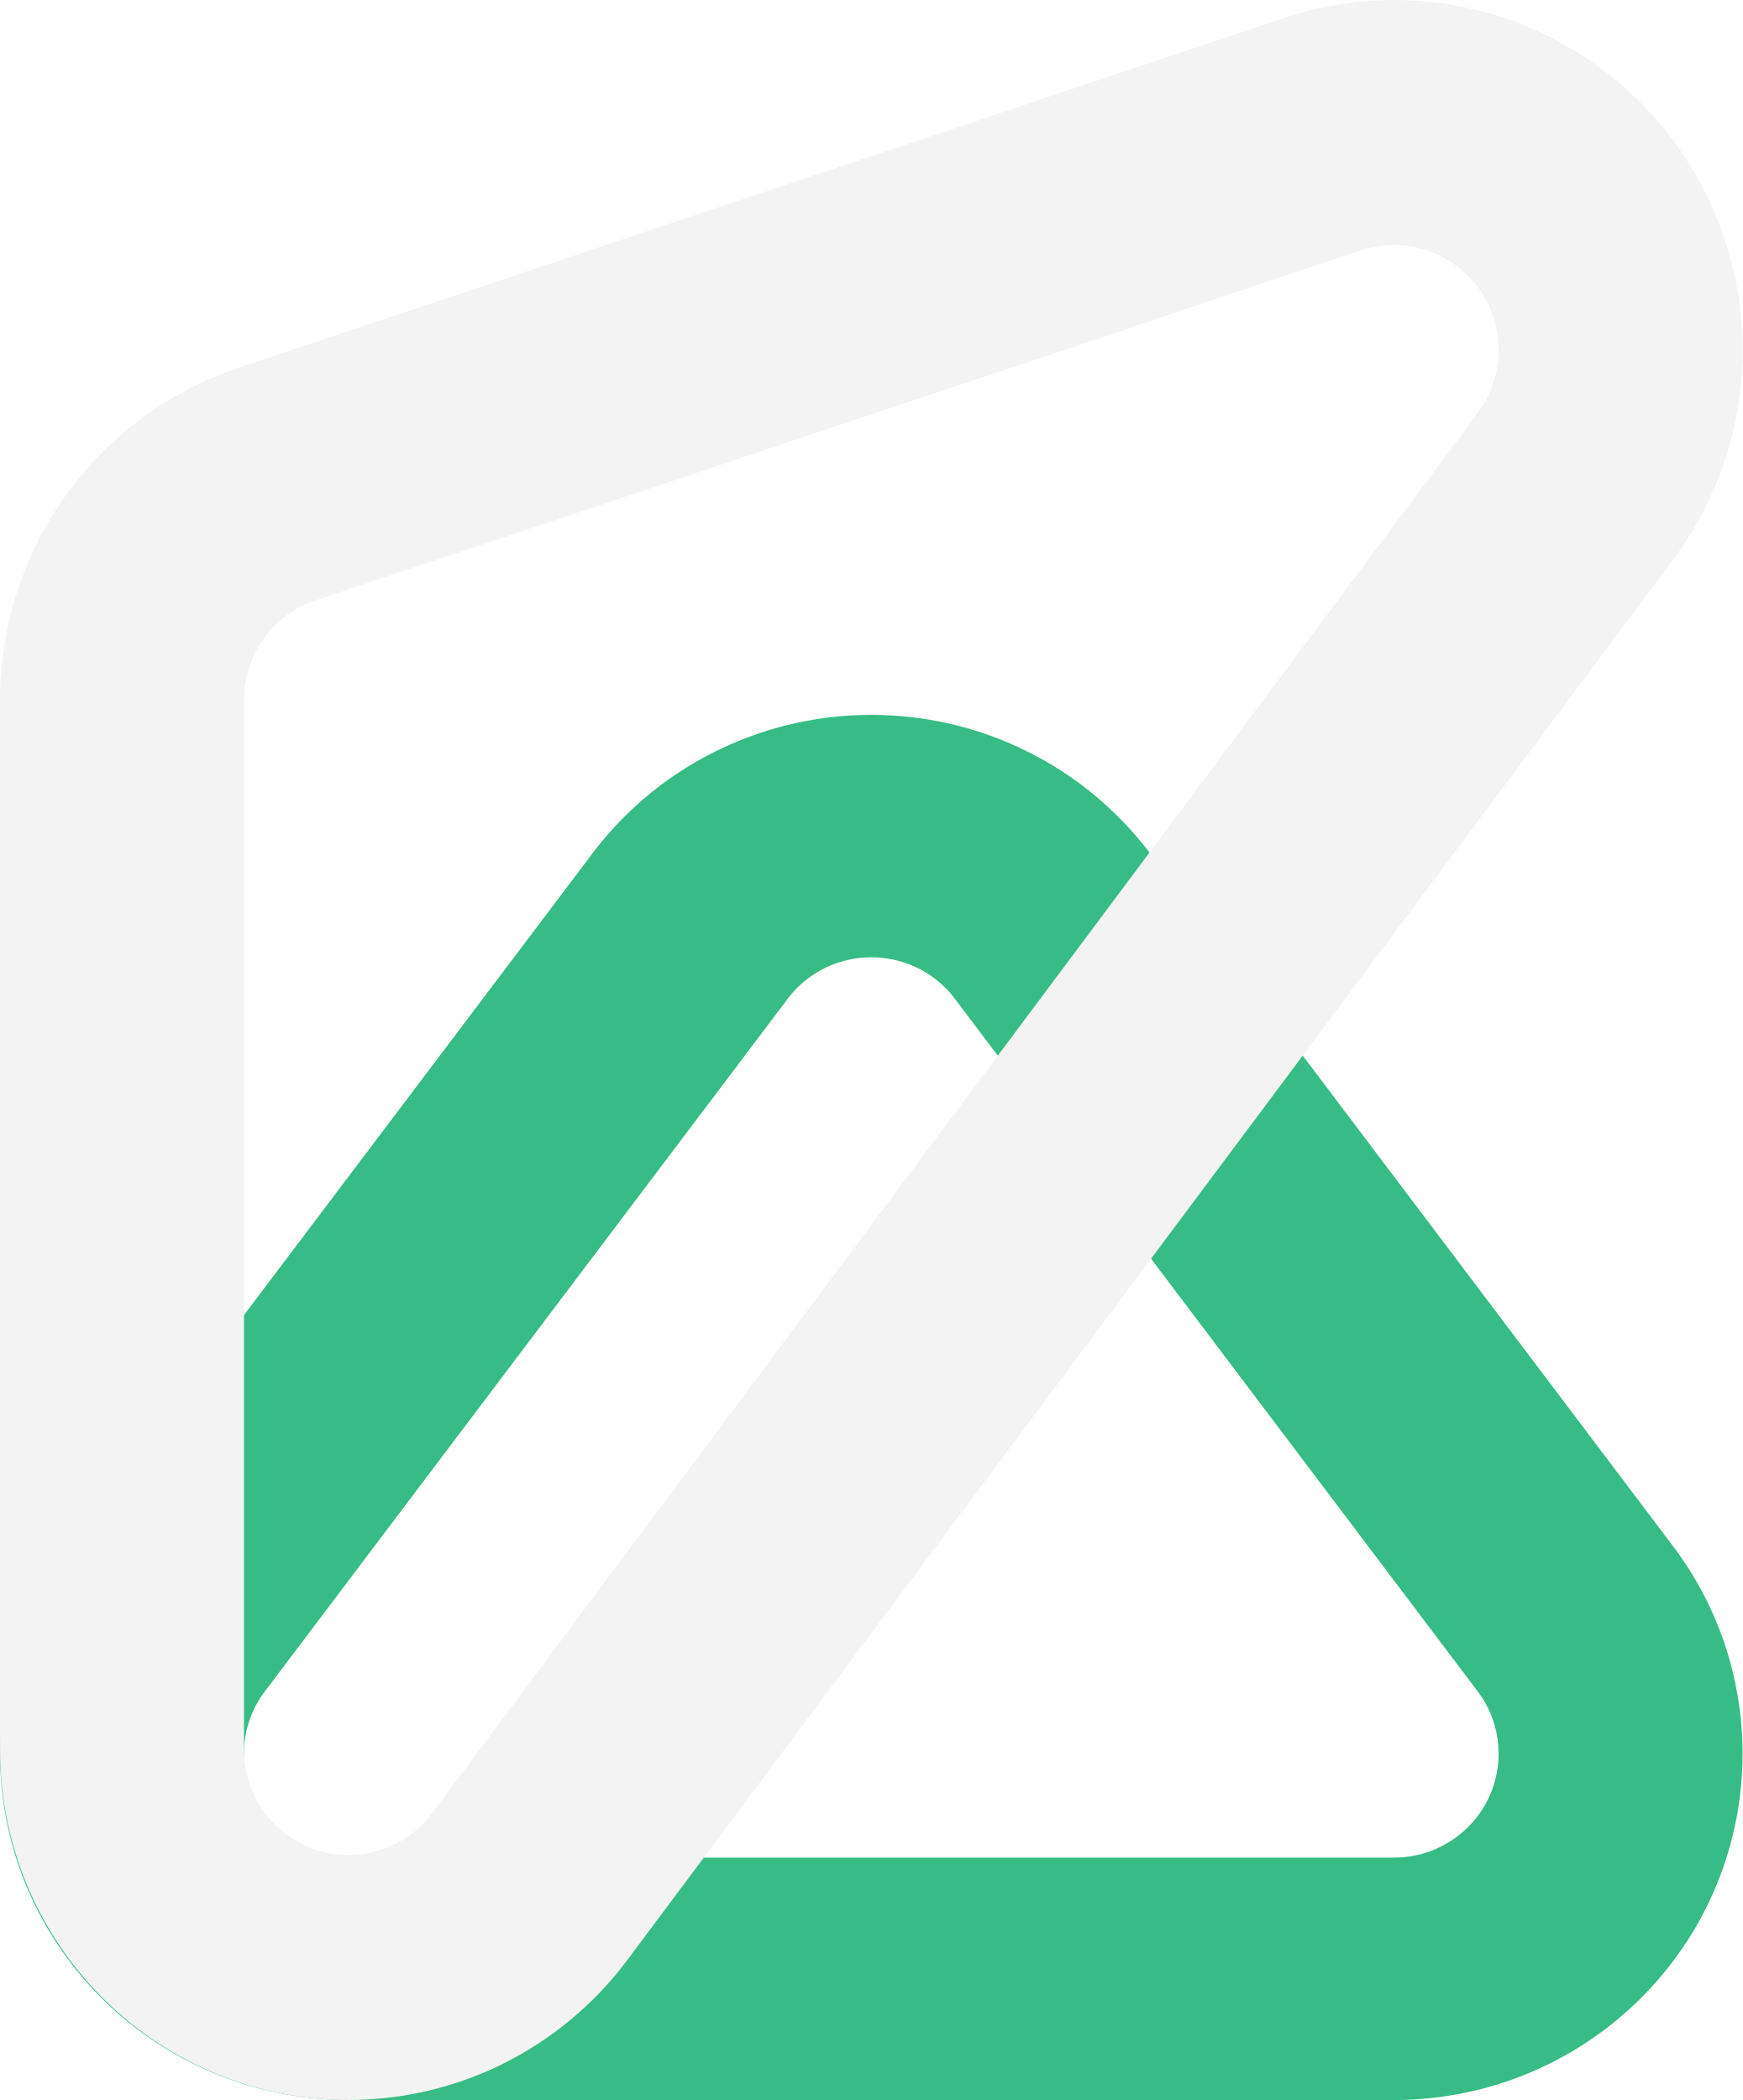
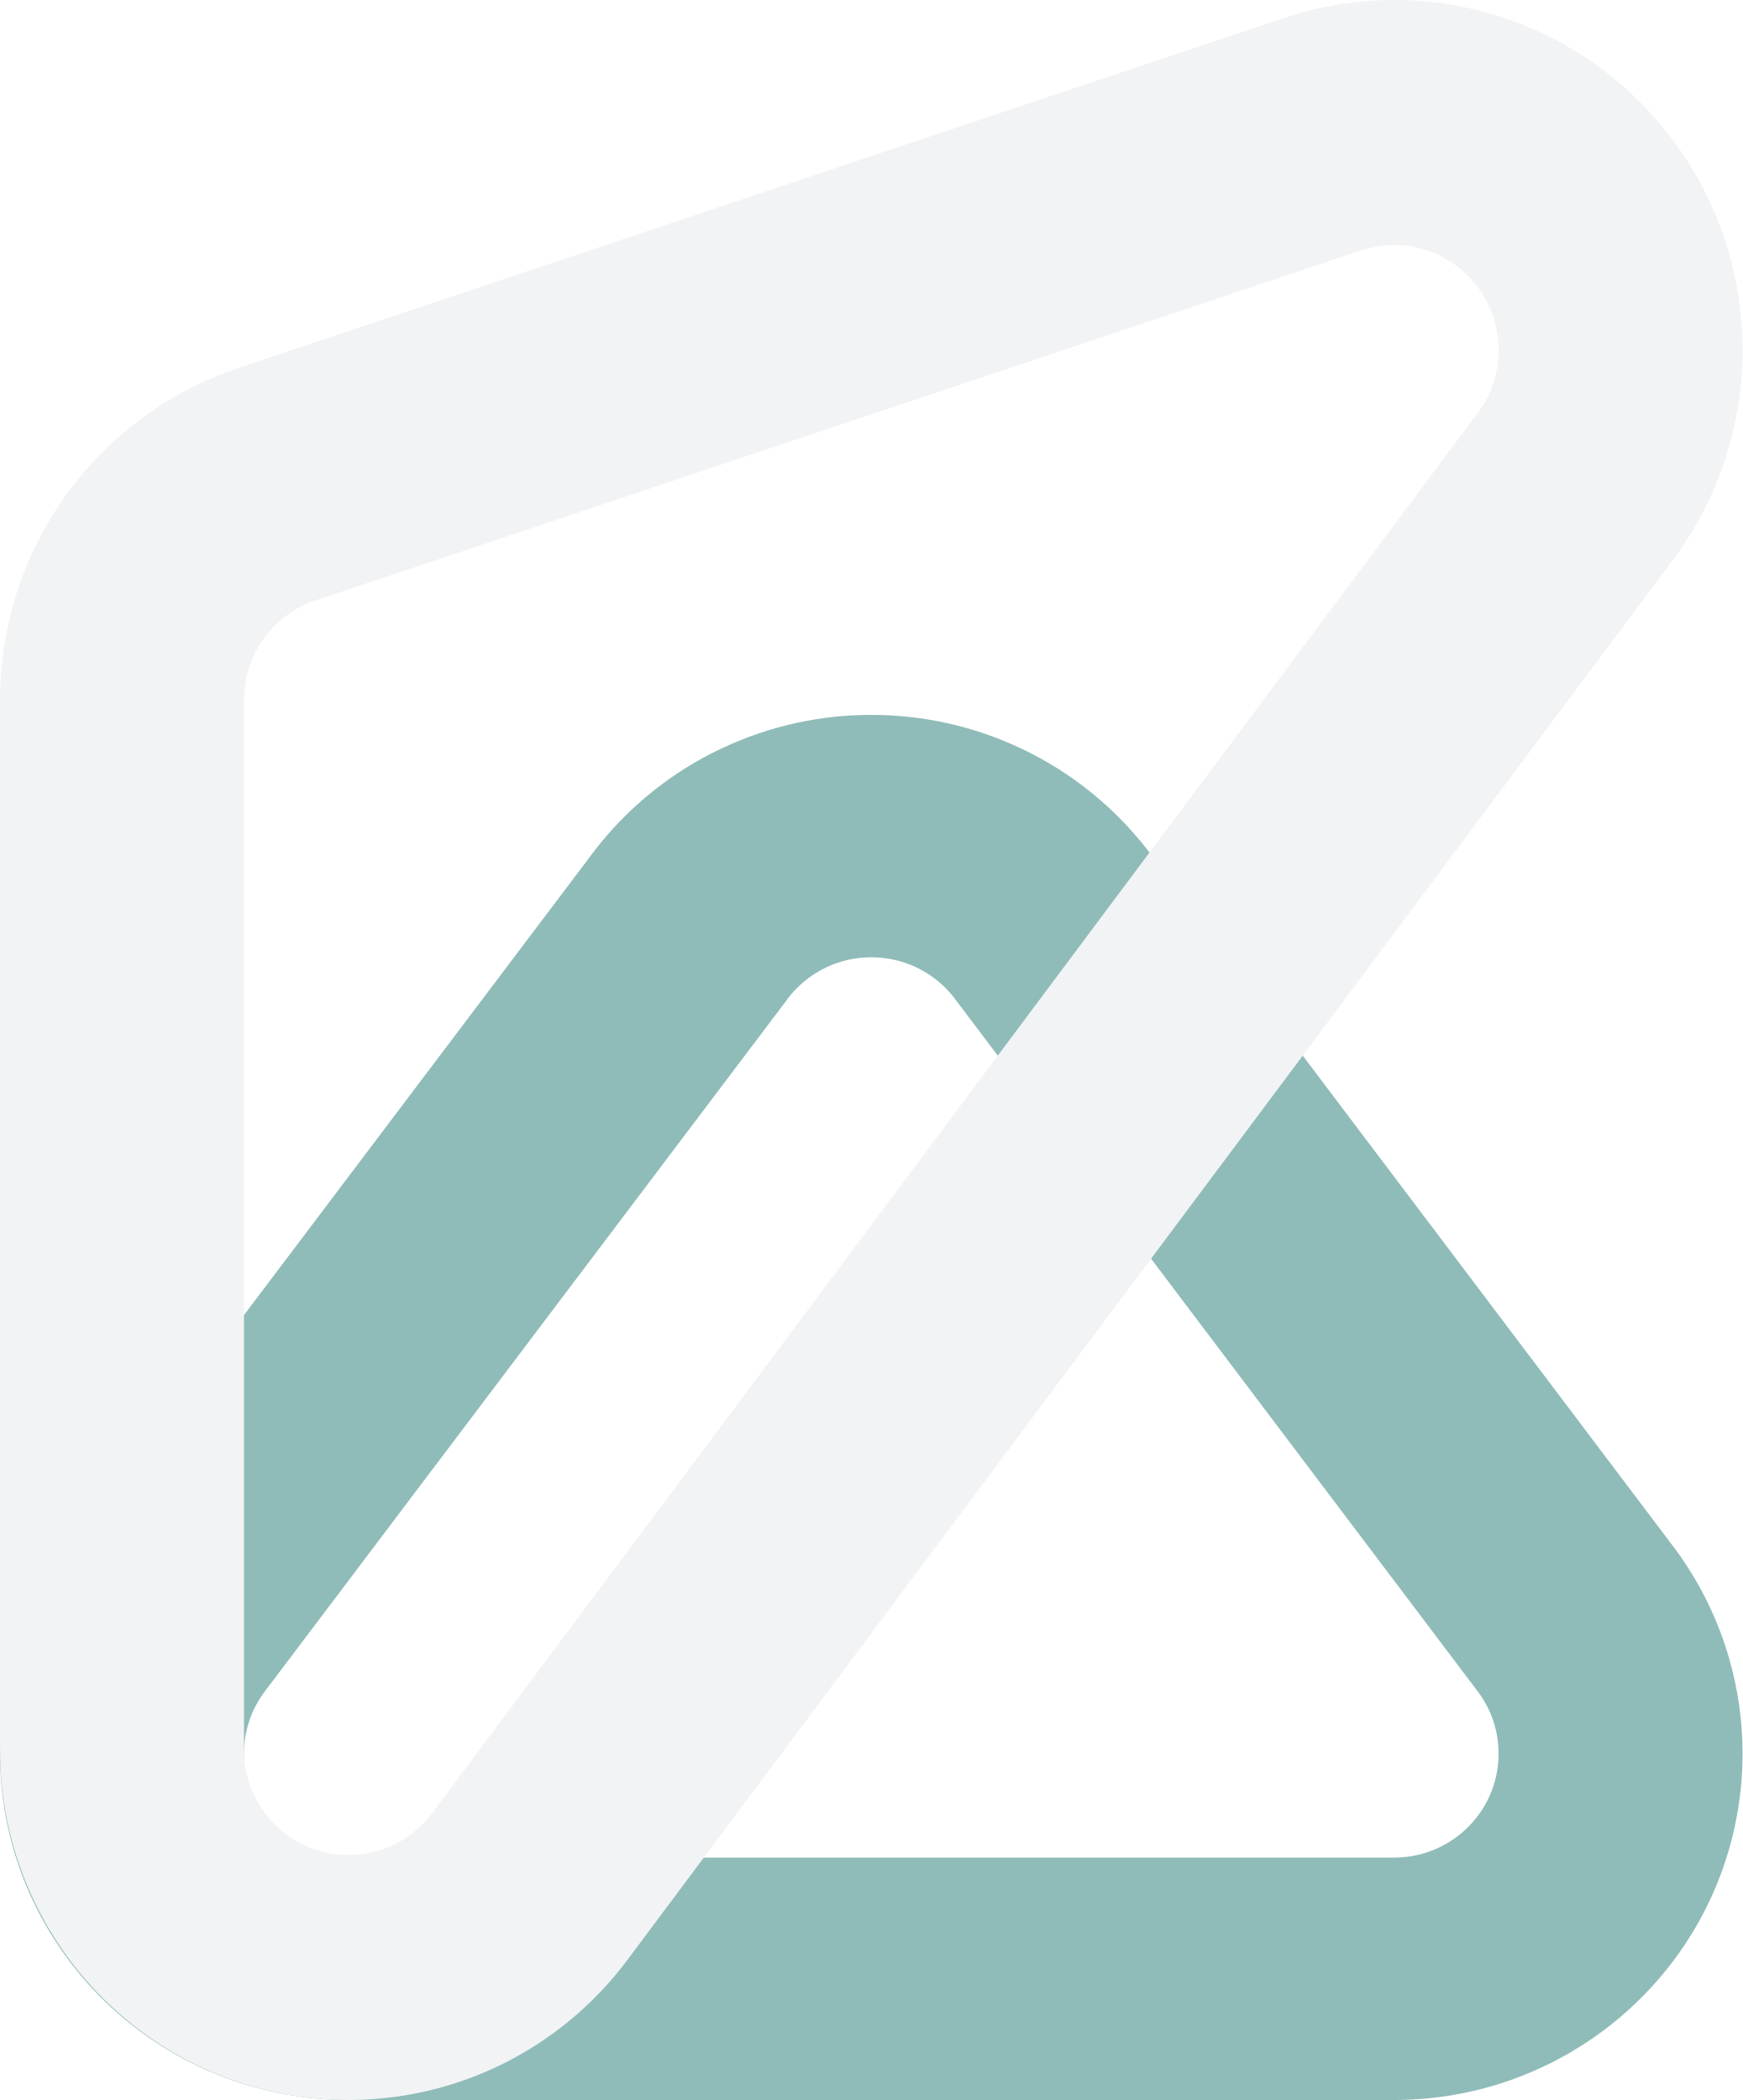
<svg xmlns="http://www.w3.org/2000/svg" width="78" height="94" viewBox="0 0 78 94" fill="none">
  <g id="logo">
-     <path id="Combined Shape" fill-rule="evenodd" clip-rule="evenodd" d="M10.667 93.206C10.748 93.232 10.748 93.232 10.824 93.257C12.41 93.763 14.058 94.011 15.71 94H62.29C63.942 94.011 65.59 93.763 67.172 93.258C67.212 93.245 67.231 93.239 67.251 93.232C67.272 93.226 67.292 93.219 67.333 93.206C68.916 92.681 70.409 91.906 71.76 90.899C71.976 90.738 72.188 90.572 72.394 90.4C74.044 89.03 75.391 87.343 76.352 85.437C77.315 83.519 77.866 81.436 77.979 79.313C77.993 79.035 78 78.767 78 78.499C78 77.068 77.803 75.655 77.417 74.294C77.35 74.058 77.278 73.826 77.201 73.596C76.658 71.976 75.849 70.461 74.812 69.109L51.633 38.403C51.149 37.74 50.611 37.114 50.025 36.533C48.755 35.267 47.264 34.23 45.635 33.47C43.557 32.497 41.285 31.998 38.994 32C36.715 31.998 34.443 32.497 32.352 33.477C30.736 34.23 29.245 35.267 27.962 36.546C27.388 37.115 26.851 37.74 26.367 38.403L3.188 69.109C2.151 70.461 1.342 71.976 0.798 73.598C0.772 73.678 0.772 73.678 0.744 73.764C0.253 75.281 0 76.878 0 78.499C0 78.767 0.007 79.035 0.021 79.302C0.134 81.436 0.685 83.519 1.643 85.426C2.609 87.343 3.956 89.03 5.597 90.394C5.813 90.572 6.024 90.738 6.24 90.899C7.591 91.906 9.084 92.681 10.665 93.205L10.667 93.206ZM15.679 83.15L15.648 83.15C15.145 83.155 14.645 83.08 14.169 82.928C14.143 82.92 14.143 82.92 14.119 82.912C13.648 82.756 13.202 82.524 12.792 82.219C12.726 82.169 12.661 82.119 12.598 82.067C12.106 81.658 11.7 81.149 11.412 80.577C11.126 80.009 10.96 79.381 10.926 78.74C10.922 78.663 10.92 78.581 10.92 78.499C10.92 78.007 10.996 77.53 11.143 77.076C11.15 77.052 11.15 77.052 11.158 77.028C11.322 76.54 11.567 76.082 11.883 75.673L35.148 44.854L35.19 44.797C35.338 44.59 35.505 44.395 35.687 44.214C36.076 43.827 36.519 43.519 37.005 43.292C37.633 42.998 38.31 42.849 38.998 42.85C39.69 42.849 40.367 42.998 40.99 43.29C41.481 43.519 41.924 43.827 42.307 44.209C42.495 44.395 42.662 44.59 42.81 44.797L42.852 44.854L66.097 75.647C66.433 76.082 66.678 76.54 66.842 77.028C66.865 77.097 66.886 77.166 66.906 77.235C67.021 77.641 67.08 78.064 67.08 78.499C67.08 78.581 67.078 78.663 67.074 78.745C67.04 79.381 66.874 80.009 66.586 80.581C66.3 81.149 65.894 81.658 65.399 82.069C65.339 82.119 65.274 82.169 65.208 82.219C64.798 82.524 64.352 82.756 63.88 82.912C63.858 82.92 63.857 82.92 63.833 82.928C63.355 83.08 62.855 83.155 62.352 83.15L15.679 83.15Z" fill="#36BC84" />
-     <path id="Combined Shape_2" fill-rule="evenodd" clip-rule="evenodd" d="M58.462 0.51C58.084 0.608 57.7 0.725 57.319 0.856L10.911 16.392C9.898 16.712 8.924 17.135 8 17.653C6.001 18.769 4.275 20.32 2.942 22.18C1.615 24.027 0.695 26.162 0.27 28.435C0.076 29.463 -0.015 30.525 0.002 31.591V78.201C-0.001 78.52 0.007 78.838 0.023 79.156C0.134 81.32 0.692 83.425 1.65 85.346C2.6 87.256 3.942 88.968 5.608 90.362C7.093 91.61 8.811 92.576 10.669 93.198L10.732 93.219C12.57 93.825 14.499 94.08 16.421 93.978C18.558 93.865 20.654 93.312 22.573 92.35C24.502 91.379 26.2 90.027 27.573 88.378C27.752 88.162 27.919 87.95 28.081 87.733L74.879 25.069C78.993 19.56 79.018 12.059 75.083 6.544L75.055 6.506C73.926 4.931 72.513 3.584 70.898 2.531C69.074 1.337 67.026 0.548 64.892 0.202C62.772 -0.145 60.581 -0.047 58.462 0.51ZM66.197 12.919L66.207 12.932C67.385 14.584 67.378 16.836 66.143 18.489L19.346 81.153C19.296 81.22 19.245 81.284 19.192 81.348C18.781 81.842 18.269 82.25 17.693 82.539C17.122 82.826 16.489 82.993 15.845 83.027C15.267 83.058 14.689 82.981 14.141 82.8L14.122 82.794C13.567 82.608 13.053 82.319 12.603 81.942C12.1 81.52 11.7 81.011 11.416 80.438C11.128 79.861 10.962 79.235 10.928 78.581C10.923 78.474 10.921 78.375 10.922 78.282L10.922 31.516L10.921 31.442C10.914 31.114 10.941 30.787 11.002 30.465C11.129 29.782 11.403 29.145 11.803 28.589C12.206 28.027 12.72 27.565 13.32 27.23C13.61 27.067 13.911 26.938 14.223 26.842L14.293 26.819L60.814 11.246C60.974 11.19 61.095 11.153 61.219 11.121C61.859 10.953 62.511 10.924 63.147 11.028C63.789 11.132 64.397 11.367 64.948 11.727C65.437 12.046 65.86 12.449 66.197 12.919Z" fill="#F2F3F2" />
+     <path id="Combined Shape" fill-rule="evenodd" clip-rule="evenodd" d="M10.667 93.206C10.748 93.232 10.748 93.232 10.824 93.257C12.41 93.763 14.058 94.011 15.71 94H62.29C63.942 94.011 65.59 93.763 67.172 93.258C67.212 93.245 67.231 93.239 67.251 93.232C67.272 93.226 67.292 93.219 67.333 93.206C68.916 92.681 70.409 91.906 71.76 90.899C71.976 90.738 72.188 90.572 72.394 90.4C74.044 89.03 75.391 87.343 76.352 85.437C77.315 83.519 77.866 81.436 77.979 79.313C77.993 79.035 78 78.767 78 78.499C78 77.068 77.803 75.655 77.417 74.294C77.35 74.058 77.278 73.826 77.201 73.596C76.658 71.976 75.849 70.461 74.812 69.109L51.633 38.403C51.149 37.74 50.611 37.114 50.025 36.533C48.755 35.267 47.264 34.23 45.635 33.47C43.557 32.497 41.285 31.998 38.994 32C36.715 31.998 34.443 32.497 32.352 33.477C30.736 34.23 29.245 35.267 27.962 36.546C27.388 37.115 26.851 37.74 26.367 38.403L3.188 69.109C2.151 70.461 1.342 71.976 0.798 73.598C0.772 73.678 0.772 73.678 0.744 73.764C0.253 75.281 0 76.878 0 78.499C0 78.767 0.007 79.035 0.021 79.302C0.134 81.436 0.685 83.519 1.643 85.426C2.609 87.343 3.956 89.03 5.597 90.394C5.813 90.572 6.024 90.738 6.24 90.899C7.591 91.906 9.084 92.681 10.665 93.205L10.667 93.206ZM15.679 83.15L15.648 83.15C15.145 83.155 14.645 83.08 14.169 82.928C14.143 82.92 14.143 82.92 14.119 82.912C13.648 82.756 13.202 82.524 12.792 82.219C12.726 82.169 12.661 82.119 12.598 82.067C12.106 81.658 11.7 81.149 11.412 80.577C11.126 80.009 10.96 79.381 10.926 78.74C10.922 78.663 10.92 78.581 10.92 78.499C10.92 78.007 10.996 77.53 11.143 77.076C11.15 77.052 11.15 77.052 11.158 77.028C11.322 76.54 11.567 76.082 11.883 75.673L35.148 44.854L35.19 44.797C35.338 44.59 35.505 44.395 35.687 44.214C36.076 43.827 36.519 43.519 37.005 43.292C37.633 42.998 38.31 42.849 38.998 42.85C39.69 42.849 40.367 42.998 40.99 43.29C41.481 43.519 41.924 43.827 42.307 44.209C42.495 44.395 42.662 44.59 42.81 44.797L42.852 44.854L66.097 75.647C66.433 76.082 66.678 76.54 66.842 77.028C66.865 77.097 66.886 77.166 66.906 77.235C67.021 77.641 67.08 78.064 67.08 78.499C67.08 78.581 67.078 78.663 67.074 78.745C67.04 79.381 66.874 80.009 66.586 80.581C66.3 81.149 65.894 81.658 65.399 82.069C65.339 82.119 65.274 82.169 65.208 82.219C64.798 82.524 64.352 82.756 63.88 82.912C63.858 82.92 63.857 82.92 63.833 82.928C63.355 83.08 62.855 83.155 62.352 83.15L15.679 83.15Z" fill="#8FBCB8" />
+     <path id="Combined Shape_2" fill-rule="evenodd" clip-rule="evenodd" d="M58.462 0.51C58.084 0.608 57.7 0.725 57.319 0.856L10.911 16.392C9.898 16.712 8.924 17.135 8 17.653C6.001 18.769 4.275 20.32 2.942 22.18C1.615 24.027 0.695 26.162 0.27 28.435C0.076 29.463 -0.015 30.525 0.002 31.591V78.201C-0.001 78.52 0.007 78.838 0.023 79.156C0.134 81.32 0.692 83.425 1.65 85.346C2.6 87.256 3.942 88.968 5.608 90.362C7.093 91.61 8.811 92.576 10.669 93.198L10.732 93.219C12.57 93.825 14.499 94.08 16.421 93.978C18.558 93.865 20.654 93.312 22.573 92.35C24.502 91.379 26.2 90.027 27.573 88.378C27.752 88.162 27.919 87.95 28.081 87.733L74.879 25.069C78.993 19.56 79.018 12.059 75.083 6.544L75.055 6.506C73.926 4.931 72.513 3.584 70.898 2.531C69.074 1.337 67.026 0.548 64.892 0.202C62.772 -0.145 60.581 -0.047 58.462 0.51ZM66.197 12.919L66.207 12.932C67.385 14.584 67.378 16.836 66.143 18.489L19.346 81.153C19.296 81.22 19.245 81.284 19.192 81.348C18.781 81.842 18.269 82.25 17.693 82.539C17.122 82.826 16.489 82.993 15.845 83.027C15.267 83.058 14.689 82.981 14.141 82.8L14.122 82.794C13.567 82.608 13.053 82.319 12.603 81.942C12.1 81.52 11.7 81.011 11.416 80.438C11.128 79.861 10.962 79.235 10.928 78.581C10.923 78.474 10.921 78.375 10.922 78.282L10.922 31.516L10.921 31.442C10.914 31.114 10.941 30.787 11.002 30.465C11.129 29.782 11.403 29.145 11.803 28.589C12.206 28.027 12.72 27.565 13.32 27.23C13.61 27.067 13.911 26.938 14.223 26.842L14.293 26.819L60.814 11.246C60.974 11.19 61.095 11.153 61.219 11.121C61.859 10.953 62.511 10.924 63.147 11.028C63.789 11.132 64.397 11.367 64.948 11.727C65.437 12.046 65.86 12.449 66.197 12.919Z" fill="#F2F3F5" />
  </g>
</svg>
